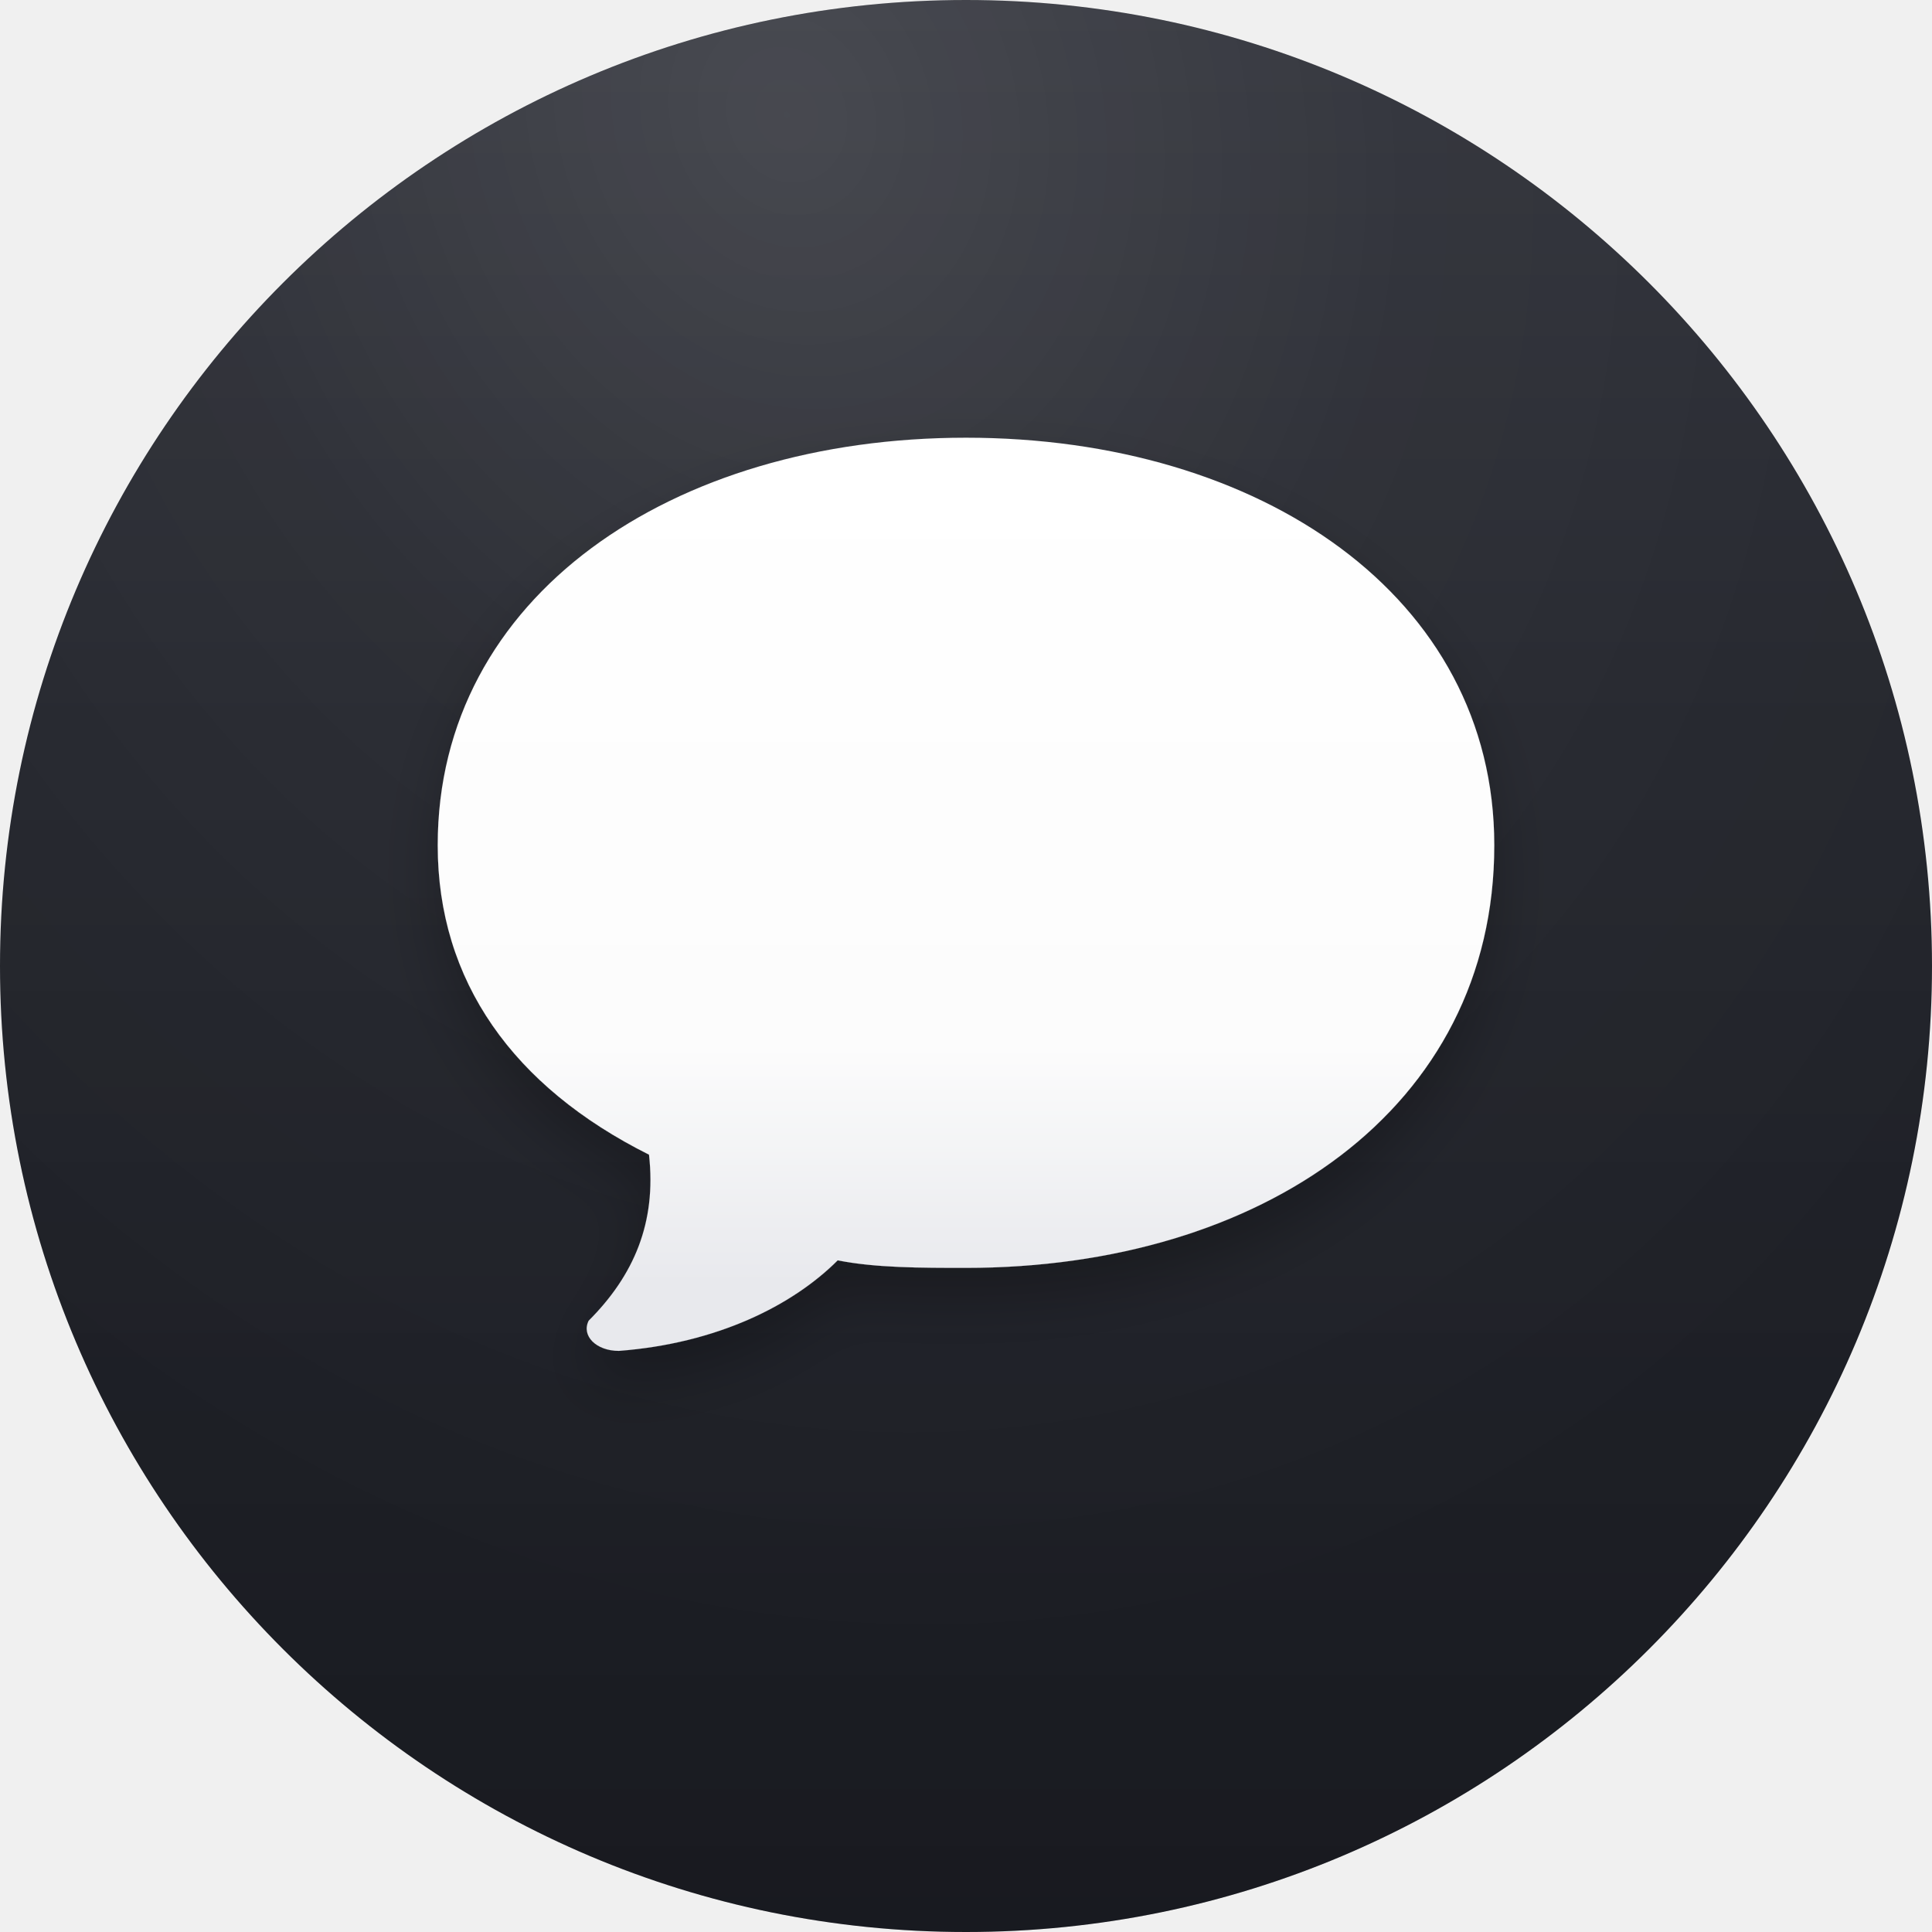
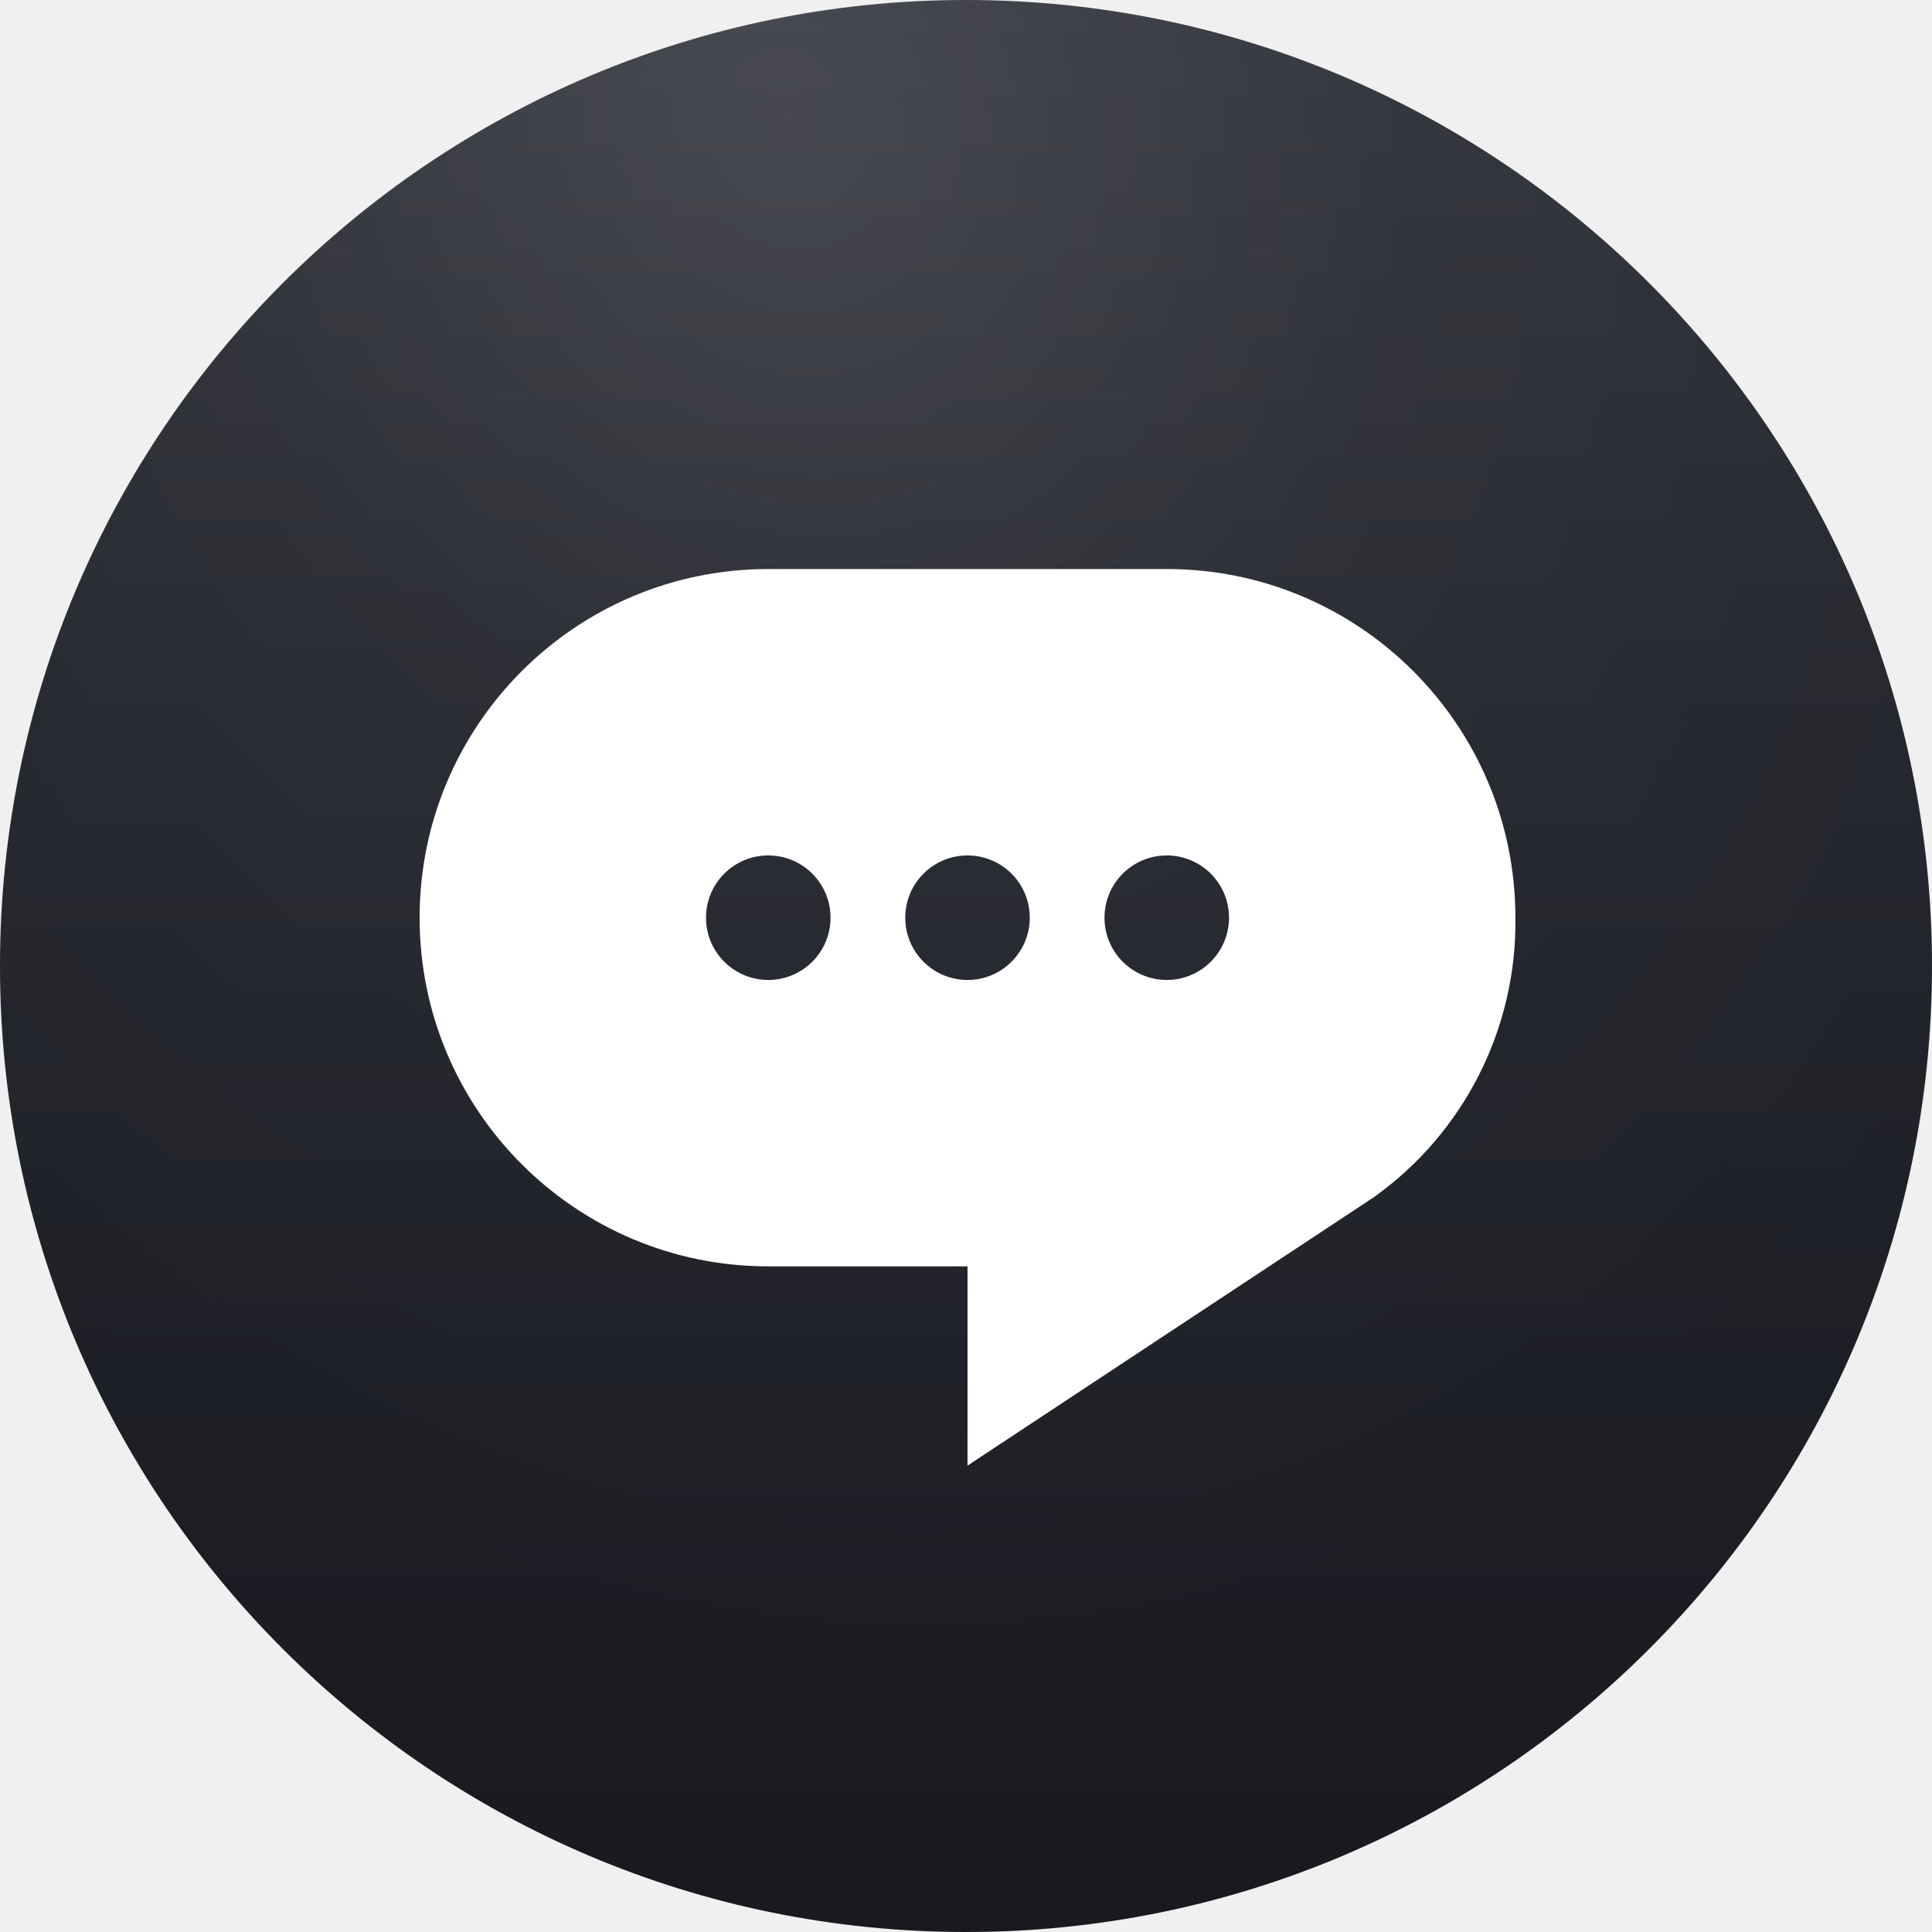
<svg xmlns="http://www.w3.org/2000/svg" width="256" height="256" viewBox="0 0 256 256" fill="none" role="img" aria-label="uxcommunity">
  <defs>
-     <linearGradient id="bg" x1="128" y1="0" x2="128" y2="256" gradientUnits="userSpaceOnUse">
+     <linearGradient id="uxc-bg" x1="128" y1="0" x2="128" y2="256" gradientUnits="userSpaceOnUse">
      <stop offset="0%" stop-color="#30323A" />
      <stop offset="38%" stop-color="#24262D" />
      <stop offset="100%" stop-color="#1D1F26" />
    </linearGradient>
-     <radialGradient id="gloss" cx="0" cy="0" r="1" gradientUnits="userSpaceOnUse" gradientTransform="translate(105 15) rotate(70) scale(210 180)">
+     <radialGradient id="uxc-gloss" cx="0" cy="0" r="1" gradientUnits="userSpaceOnUse" gradientTransform="translate(105 15) rotate(70) scale(210 180)">
      <stop offset="0%" stop-color="#FFFFFF" stop-opacity="0.12" />
      <stop offset="45%" stop-color="#FFFFFF" stop-opacity="0.035" />
      <stop offset="100%" stop-color="#FFFFFF" stop-opacity="0" />
    </radialGradient>
-     <linearGradient id="depth" x1="128" y1="110" x2="128" y2="256" gradientUnits="userSpaceOnUse">
+     <linearGradient id="uxc-depth" x1="128" y1="110" x2="128" y2="256" gradientUnits="userSpaceOnUse">
      <stop offset="0%" stop-color="#000000" stop-opacity="0" />
      <stop offset="100%" stop-color="#000000" stop-opacity="0.16" />
    </linearGradient>
-     <linearGradient id="bubble" x1="128" y1="58" x2="128" y2="170" gradientUnits="userSpaceOnUse">
-       <stop offset="0%" stop-color="#FFFFFF" />
-       <stop offset="72%" stop-color="#FCFCFC" />
-       <stop offset="100%" stop-color="#E8E9ED" />
-     </linearGradient>
-     <filter id="bubbleShadow" x="45" y="45" width="170" height="145" filterUnits="userSpaceOnUse">
-       <feDropShadow dx="0" dy="4" stdDeviation="4" flood-color="#000000" flood-opacity="0.25" />
-     </filter>
-     <clipPath id="circleClip">
+     <clipPath id="uxc-clip">
      <circle cx="128" cy="128" r="128" />
    </clipPath>
  </defs>
-   <g clip-path="url(#circleClip)">
-     <rect width="256" height="256" fill="url(#bg)" />
-     <rect width="256" height="256" fill="url(#gloss)" />
-     <rect width="256" height="256" fill="url(#depth)" />
+   <g clip-path="url(#uxc-clip)">
+     <rect width="256" height="256" fill="url(#uxc-bg)" />
+     <rect width="256" height="256" fill="url(#uxc-gloss)" />
+     <rect width="256" height="256" fill="url(#uxc-depth)" />
  </g>
-   <path d="M128 58 C89 58 58 79 58 112 C58 130 68 144 86 153 C87 162 84 169 78 175 C77 177 79 179 82 179 C95 178 105 173 111 167 C116 168 122 168 128 168 C167 168 198 147 198 112 C198 79 167 58 128 58Z" fill="url(#bubble)" filter="url(#bubbleShadow)" />
+   <g transform="translate(49 49) scale(6.6)" fill="#FFFFFF">
+     <path d="M16 4H8a7 7 0 0 0 0 14h4v4l8.16-5.39A6.78 6.78 0 0 0 23 11a7 7 0 0 0-7-7              M8 12.25A1.25 1.25 0 1 1 9.25 11 1.25 1.25 0 0 1 8 12.25              m4 0A1.25 1.25 0 1 1 13.25 11 1.25 1.25 0 0 1 12 12.25              m4 0A1.25 1.25 0 1 1 17.25 11 1.25 1.25 0 0 1 16 12.25" />
+   </g>
</svg>
